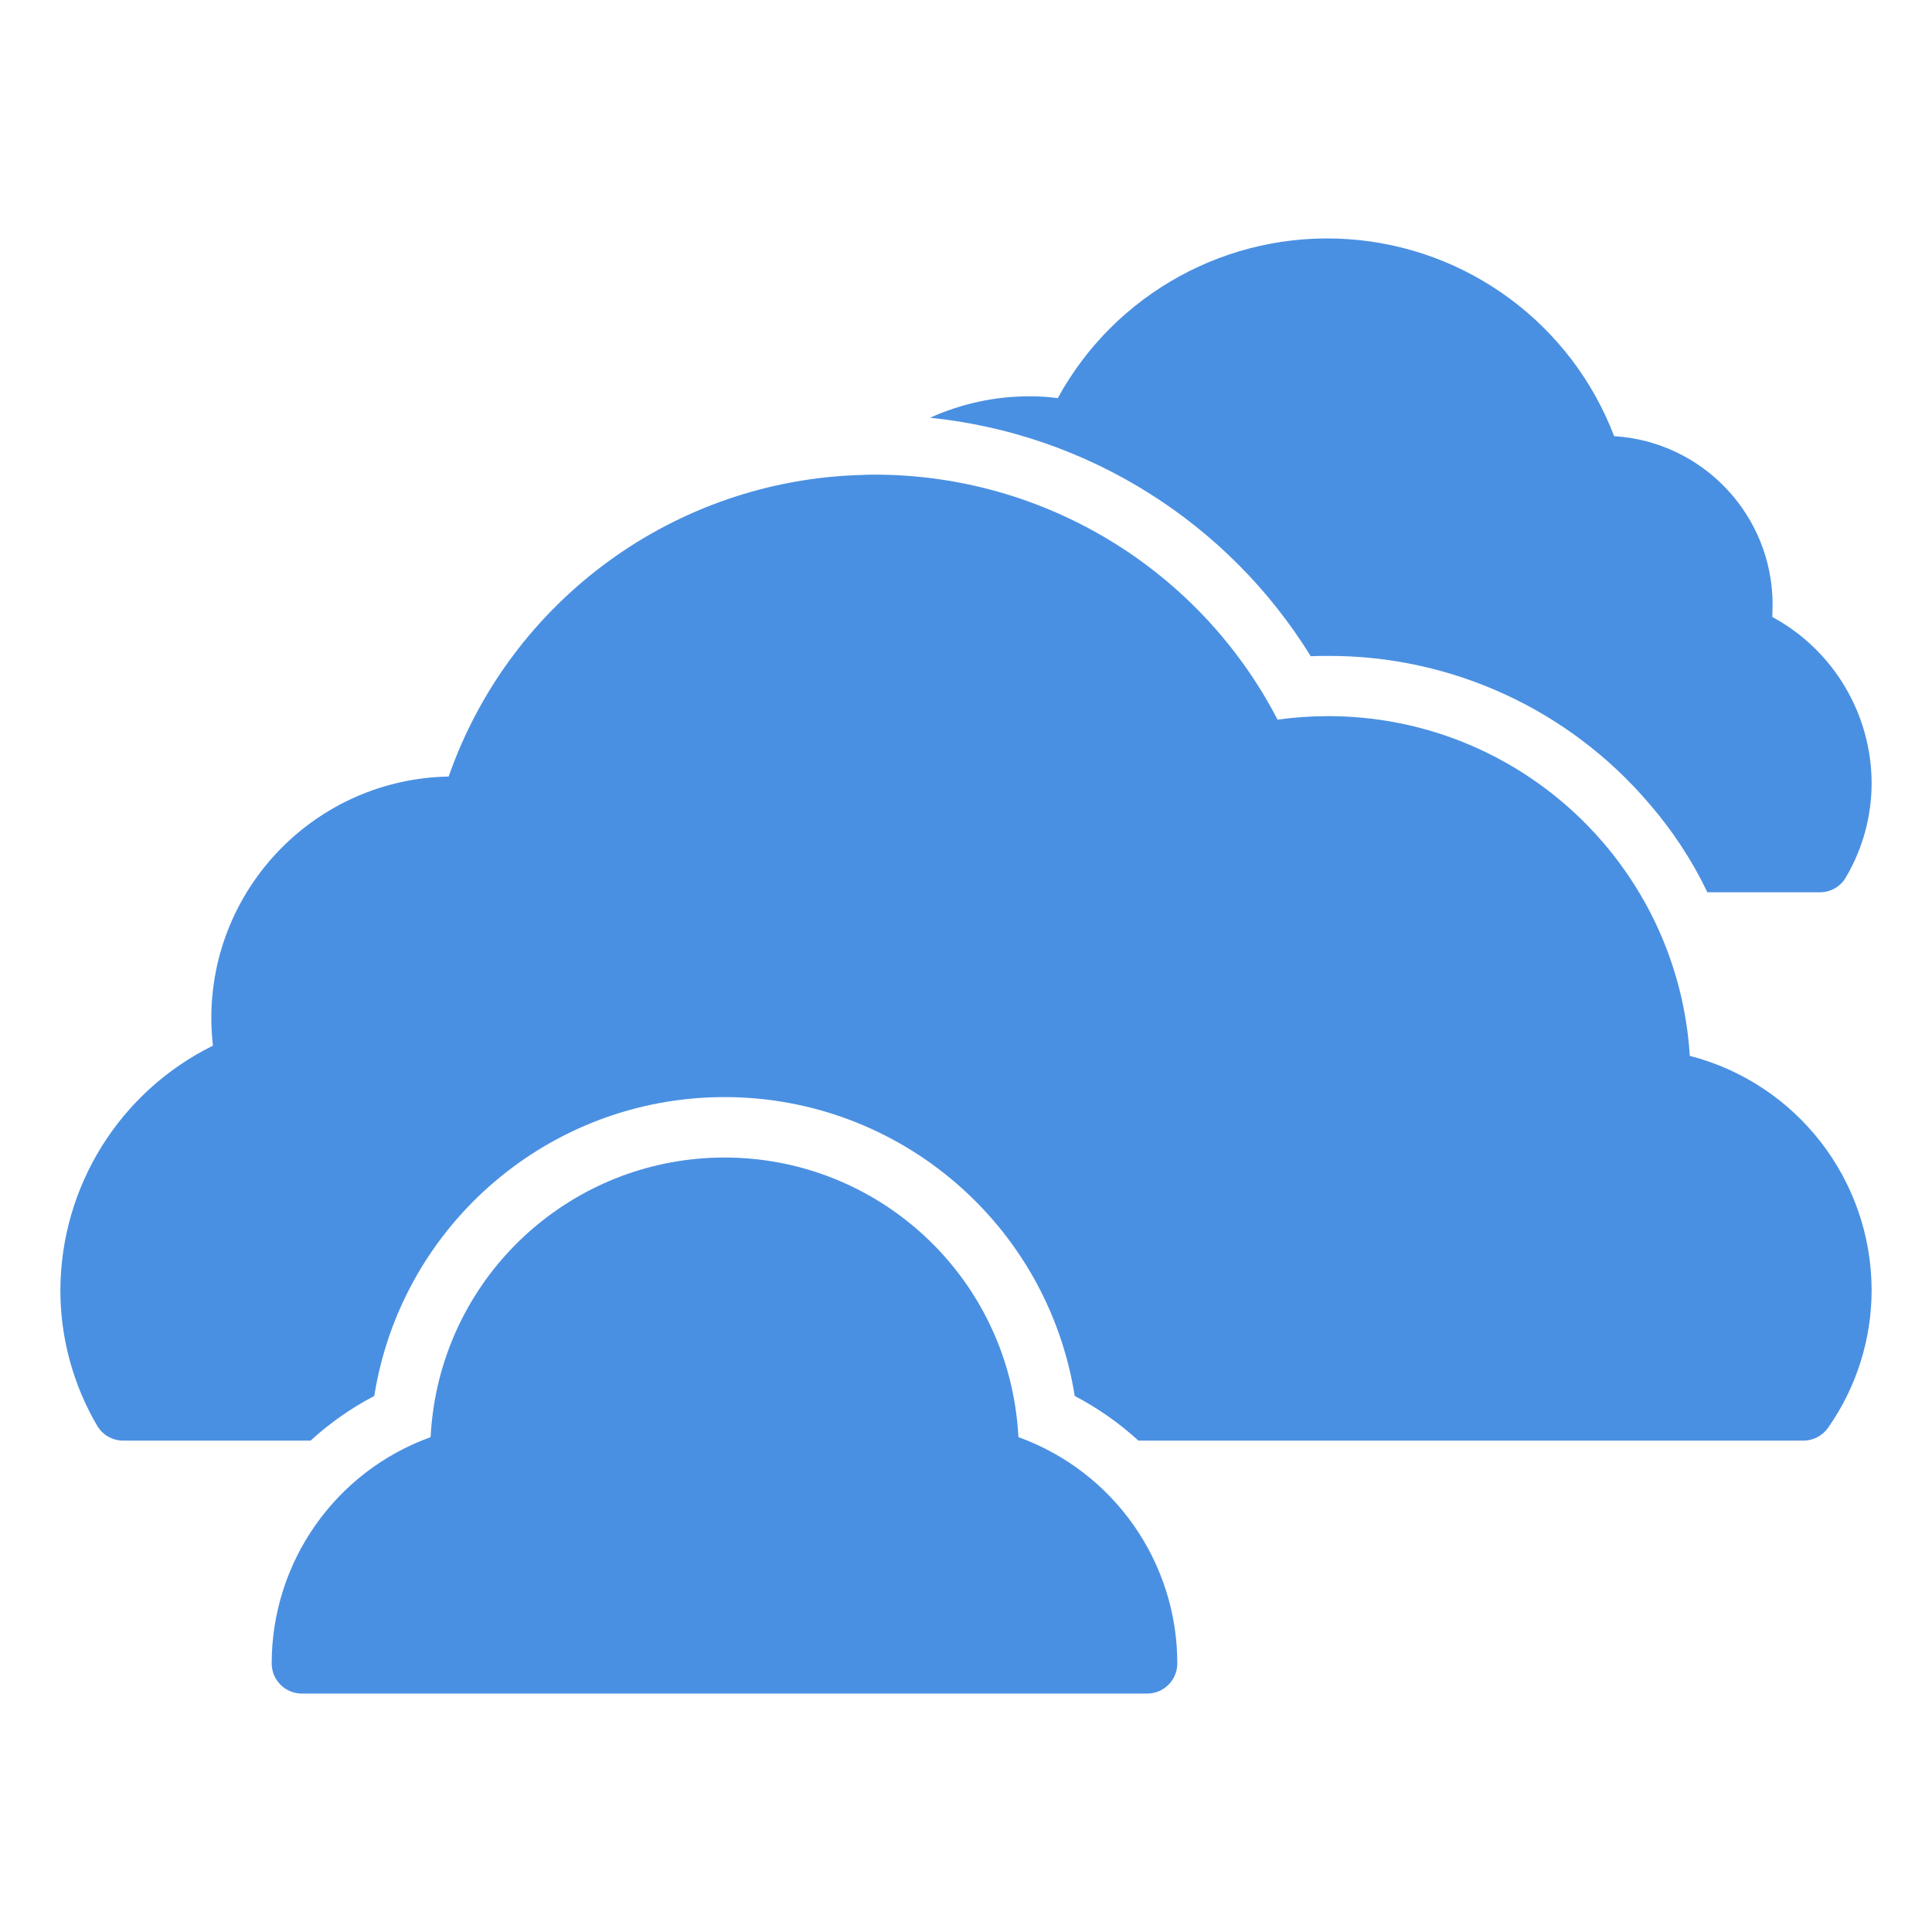
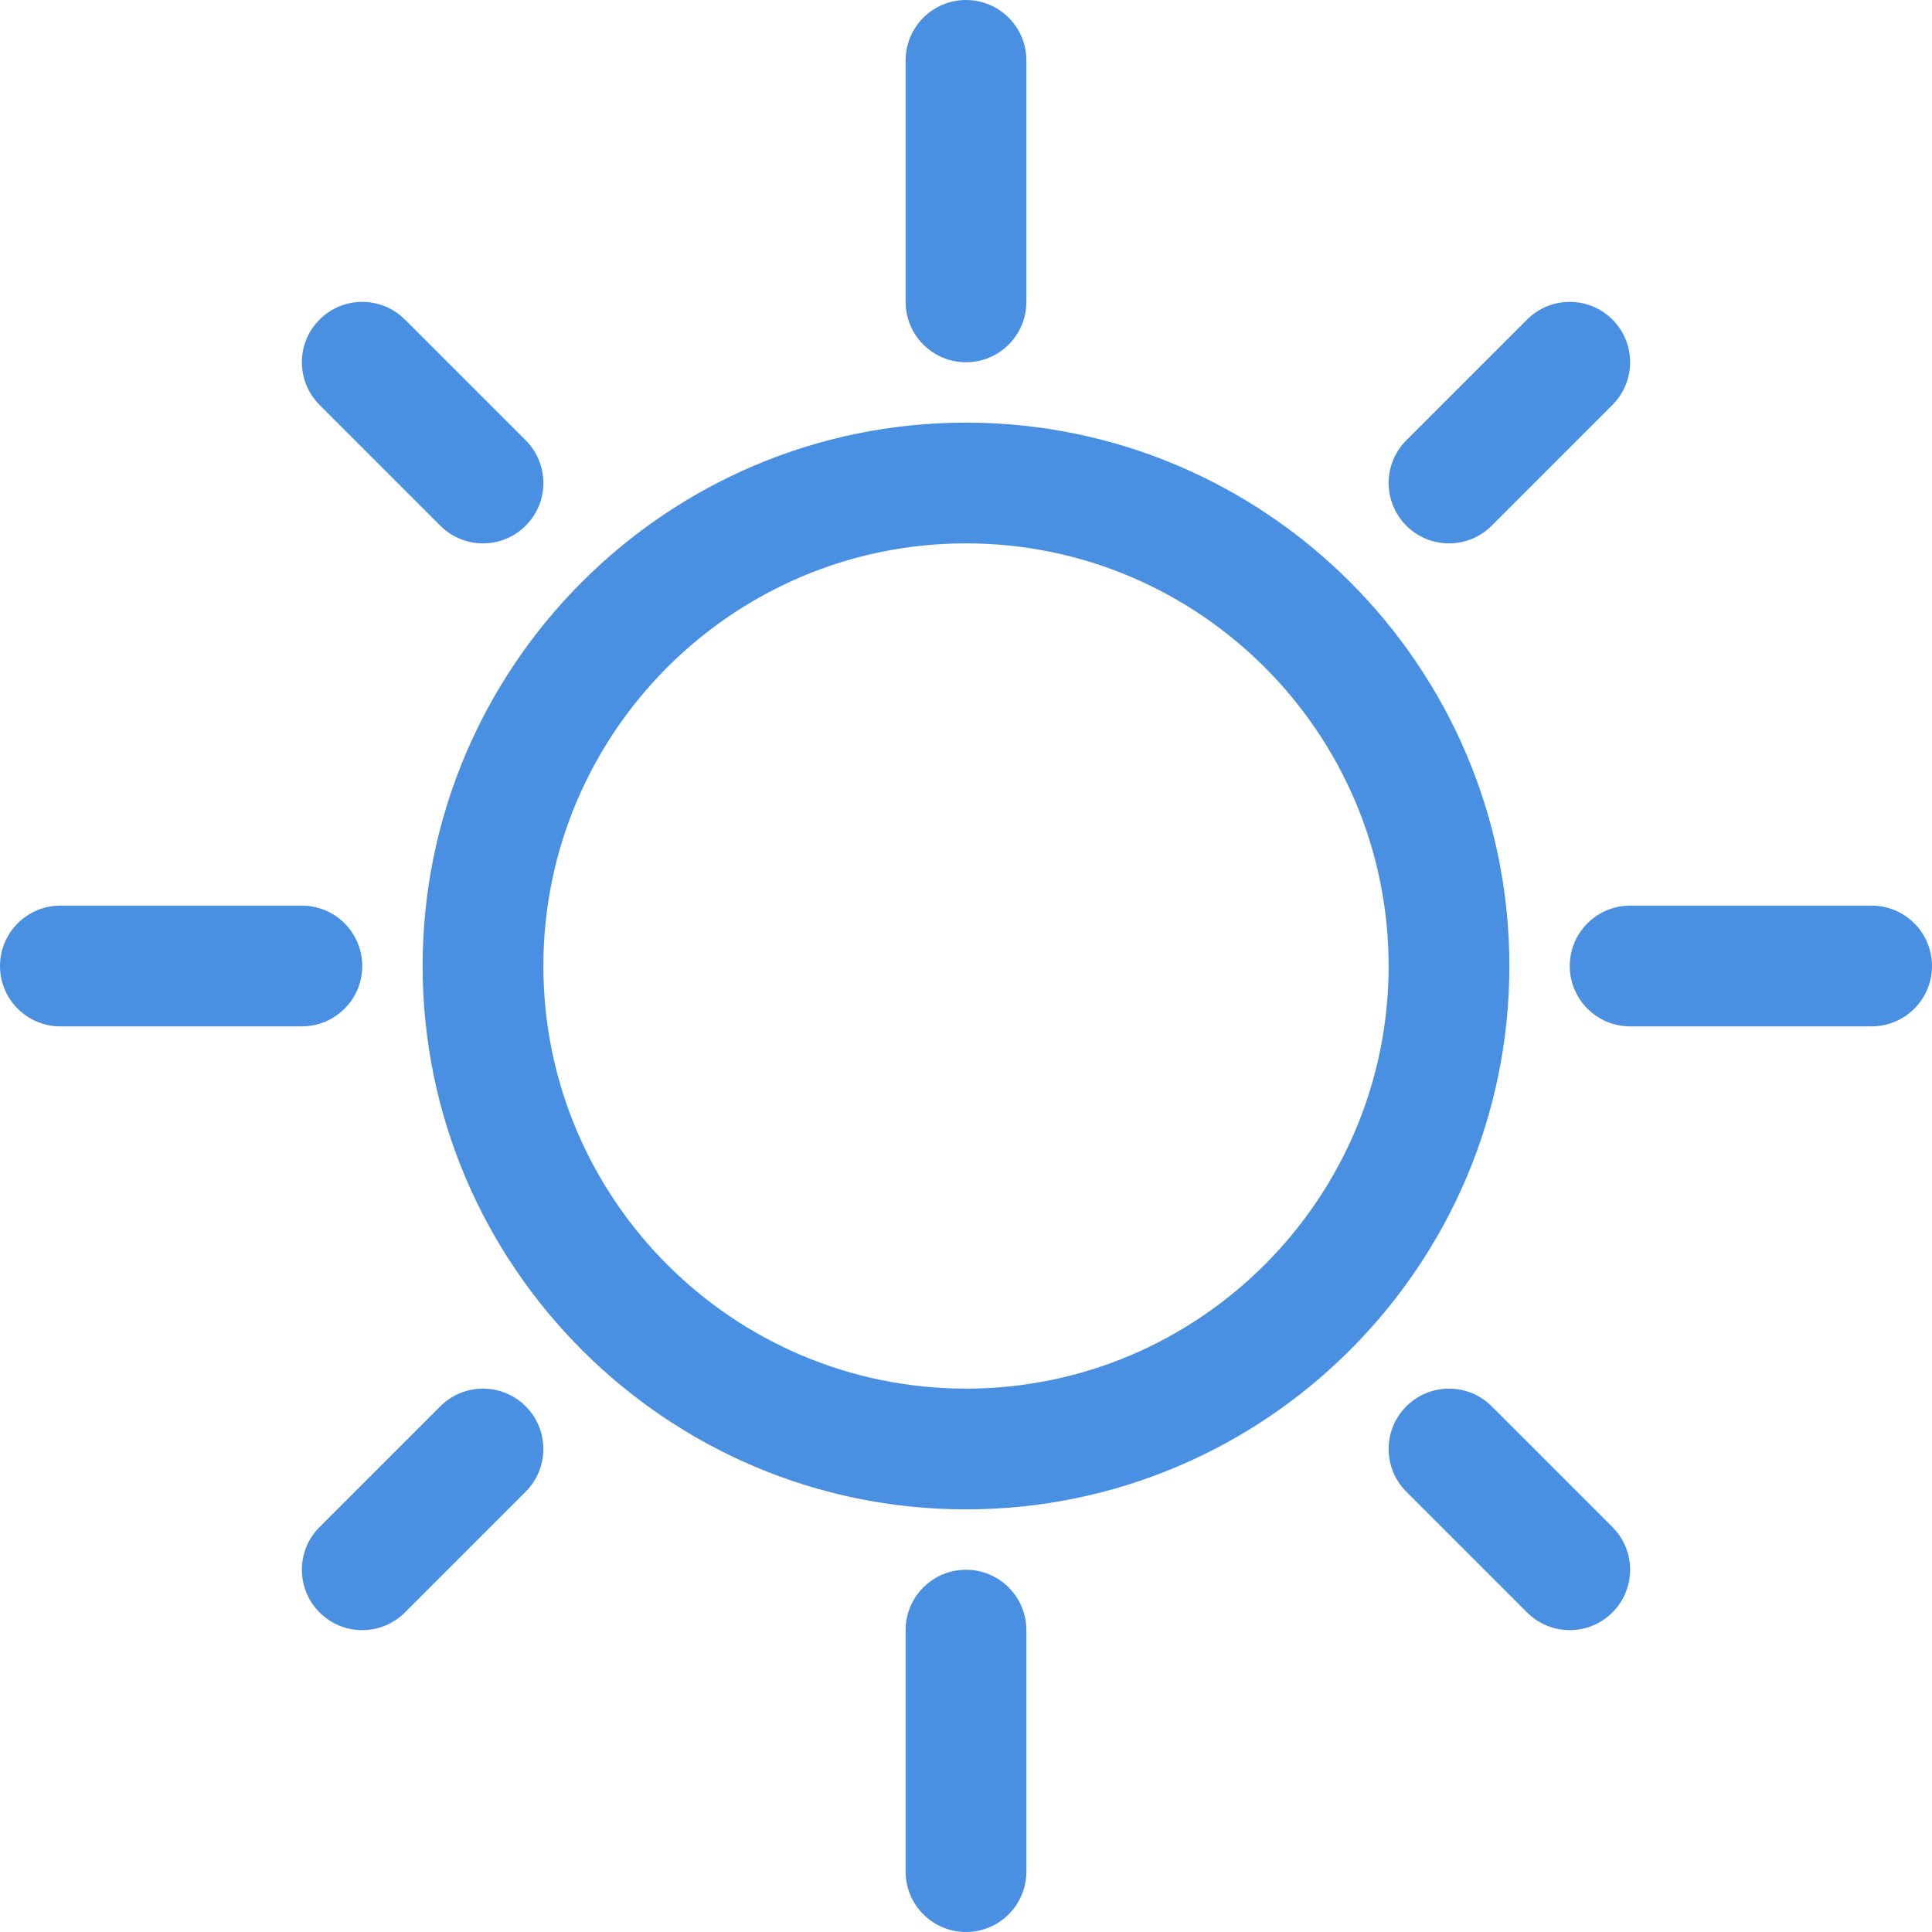
- <svg xmlns="http://www.w3.org/2000/svg" fill="#4A90E2" width="64px" height="64px" viewBox="0 0 64 64">
-   <g id="Cloudy">
-     <path d="M43.42,21.738c.2-.01.39-.01.58-.01a13.913,13.913,0,0,1,10.62,4.88,13.203,13.203,0,0,1,1.94,2.95h3.73a.987.987,0,0,0,.86-.5,6.148,6.148,0,0,0,.85-3.12,6.28,6.28,0,0,0-3.29-5.5c0-.14.01-.27.01-.4a5.597,5.597,0,0,0-5.25-5.59,10.173,10.173,0,0,0-18.43-1.26,7.034,7.034,0,0,0-.9-.06,7.996,7.996,0,0,0-3.33.71A16.84,16.84,0,0,1,43.42,21.738Z" />
-     <path d="M55.977,34.977A12.006,12.006,0,0,0,44,23.723a12.186,12.186,0,0,0-1.679.116A15.039,15.039,0,0,0,29,15.723c-.154,0-.321.001-.427.01a14.927,14.927,0,0,0-13.711,9.991A8.01,8.01,0,0,0,7,33.723a7.909,7.909,0,0,0,.054.916A9.064,9.064,0,0,0,2,42.723,8.873,8.873,0,0,0,3.219,47.23a.999.999,0,0,0,.861.492h6.209a9.938,9.938,0,0,1,2.109-1.478,11.748,11.748,0,0,1,23.204,0,9.938,9.938,0,0,1,2.109,1.478H59.74a.999.999,0,0,0,.819-.427A7.942,7.942,0,0,0,62,42.723,8.03,8.03,0,0,0,55.977,34.977Z" />
-     <path d="M33.737,47.607a10.27,10.27,0,0,0-.109-1.04,9.748,9.748,0,0,0-19.256.002,10.353,10.353,0,0,0-.108,1.038A7.971,7.971,0,0,0,9,55.102a1,1,0,0,0,1,1H38a1,1,0,0,0,1-1A7.971,7.971,0,0,0,33.737,47.607Z" />
+ <svg xmlns="http://www.w3.org/2000/svg" version="1.1" id="Ebene_1" x="0px" y="0px" width="64px" fill="#4A90E2" height="64px" viewBox="0 0 64 64" enable-background="new 0 0 64 64" xml:space="preserve">
+   <g>
+     <path d="M32,14c-9.925,0-18,8.075-18,18s8.075,18,18,18s18-8.075,18-18S41.925,14,32,14z M32,46c-7.72,0-14-6.28-14-14   s6.28-14,14-14s14,6.28,14,14S39.72,46,32,46z" />
+     <path d="M30,2v8c0,1.104,0.896,2,2,2s2-0.896,2-2V2c0-1.104-0.896-2-2-2S30,0.896,30,2z" />
+     <path d="M32,52c-1.104,0-2,0.896-2,2v8c0,1.104,0.896,2,2,2s2-0.896,2-2v-8C34,52.896,33.104,52,32,52z" />
+     <path d="M62,30h-8c-1.104,0-2,0.896-2,2s0.896,2,2,2h8c1.104,0,2-0.896,2-2S63.104,30,62,30z" />
+     <path d="M12,32c0-1.104-0.896-2-2-2H2c-1.104,0-2,0.896-2,2s0.896,2,2,2h8C11.104,34,12,33.104,12,32z" />
+     <path d="M50.586,10.586l-4,4c-0.781,0.781-0.781,2.047,0,2.828C46.976,17.805,47.488,18,48,18s1.024-0.195,1.414-0.586l4-4   c0.781-0.781,0.781-2.047,0-2.828C52.634,9.805,51.366,9.805,50.586,10.586z" />
+     <path d="M14.586,46.586l-4,4c-0.781,0.781-0.781,2.047,0,2.828C10.976,53.805,11.488,54,12,54s1.024-0.195,1.414-0.586l4-4   c0.781-0.781,0.781-2.047,0-2.828C16.634,45.805,15.366,45.805,14.586,46.586z" />
+     <path d="M49.414,46.586c-0.78-0.781-2.048-0.781-2.828,0c-0.781,0.781-0.781,2.047,0,2.828l4,4C50.976,53.805,51.488,54,52,54   s1.024-0.195,1.414-0.586c0.781-0.781,0.781-2.047,0-2.828L49.414,46.586z" />
+     <path d="M10.586,10.586c-0.781,0.781-0.781,2.047,0,2.828l4,4C14.976,17.805,15.488,18,16,18s1.024-0.195,1.414-0.586   c0.781-0.781,0.781-2.047,0-2.828l-4-4C12.634,9.805,11.366,9.805,10.586,10.586z" />
  </g>
</svg>
